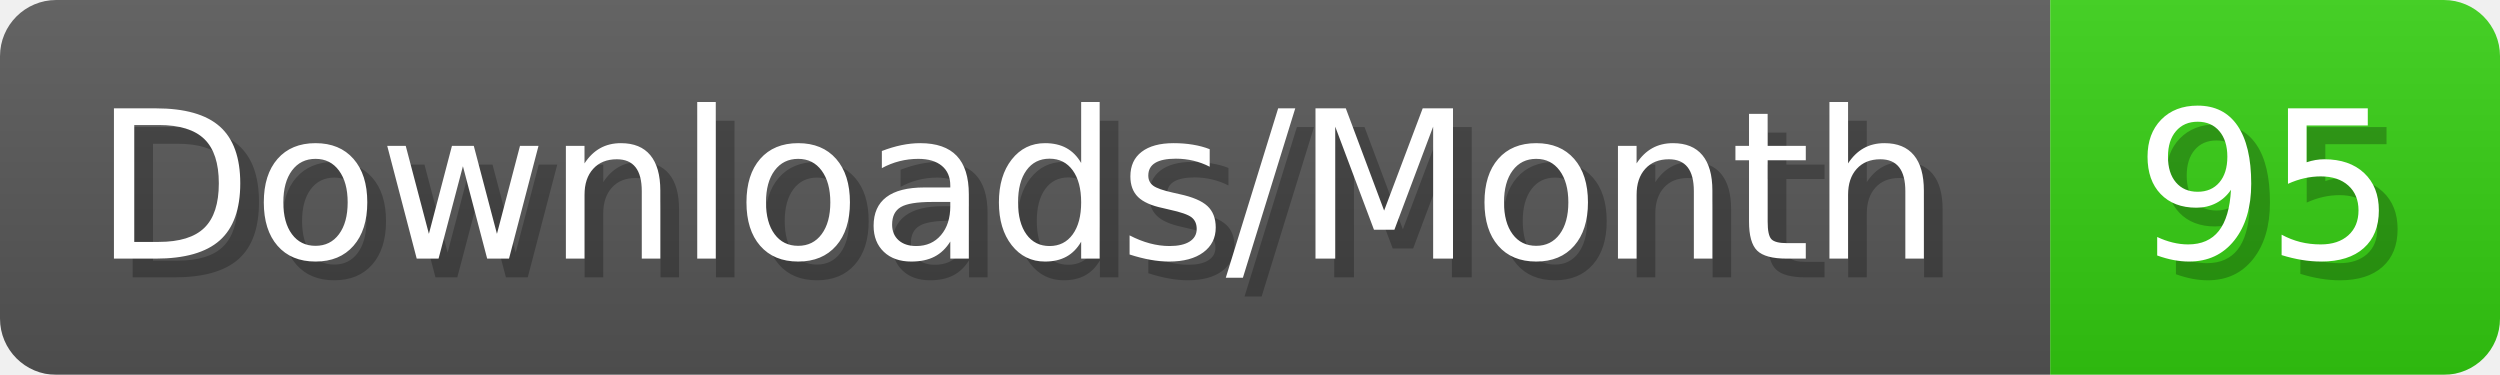
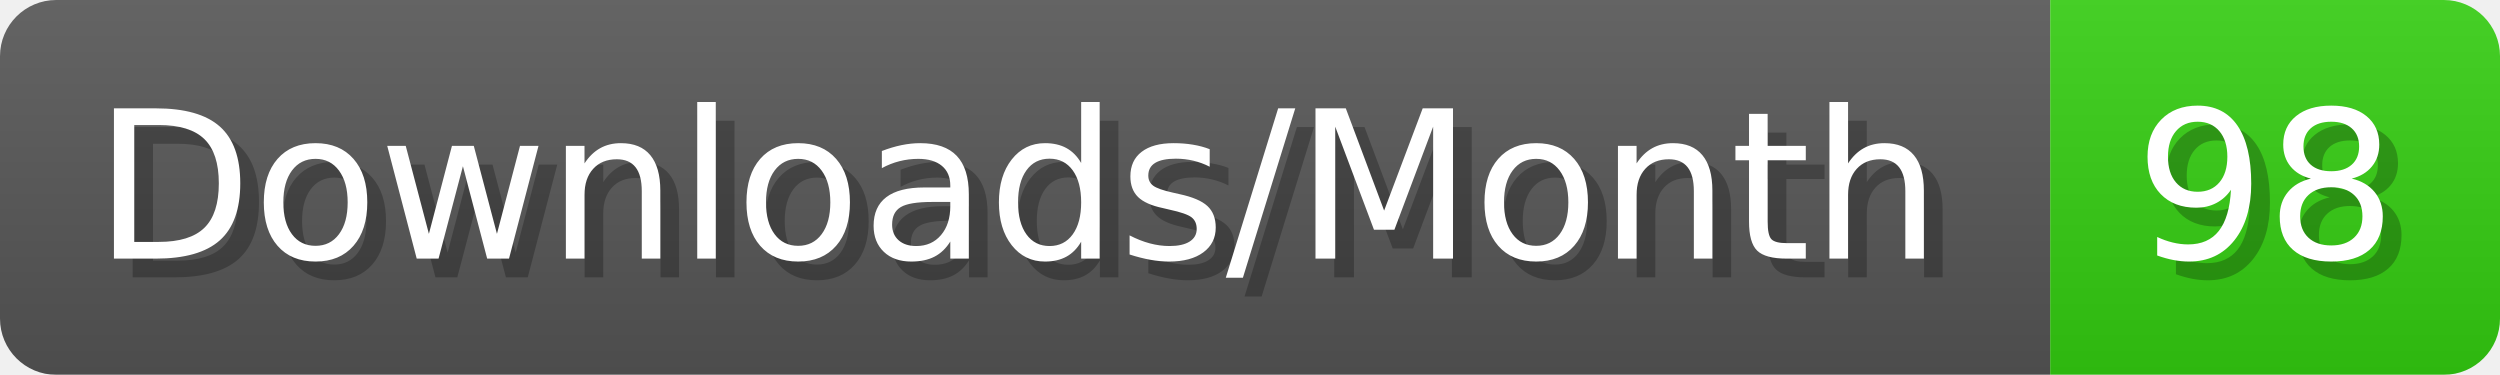
- <svg xmlns="http://www.w3.org/2000/svg" width="133.4" height="20" viewBox="0 0 1334 200" role="img" aria-label="Downloads/Month: 95">
+ <svg xmlns="http://www.w3.org/2000/svg" width="133.4" height="20" viewBox="0 0 1334 200" role="img" aria-label="Downloads/Month: 98">
  <linearGradient id="YlXUI" x2="0" y2="100%">
    <stop offset="0" stop-opacity=".1" stop-color="#EEE" />
    <stop offset="1" stop-opacity=".1" />
  </linearGradient>
  <mask id="JHhop">
    <rect width="1334" height="200" rx="30" fill="#FFF" />
  </mask>
  <g mask="url(#JHhop)">
    <rect width="1094" height="200" fill="#555" />
    <rect width="240" height="200" fill="#3C1" x="1094" />
    <rect width="1334" height="200" fill="url(#YlXUI)" />
  </g>
  <g aria-hidden="true" fill="#fff" text-anchor="start" font-family="Verdana,DejaVu Sans,sans-serif" font-size="110">
    <text x="60" y="148" textLength="994" fill="#000" opacity="0.25">Downloads/Month</text>
    <text x="50" y="138" textLength="994">Downloads/Month</text>
-     <text x="1149" y="148" textLength="140" fill="#000" opacity="0.25">95</text>
-     <text x="1139" y="138" textLength="140">95</text>
+     <text x="1149" y="148" textLength="140" fill="#000" opacity="0.25">98</text>
+     <text x="1139" y="138" textLength="140">98</text>
  </g>
</svg>
